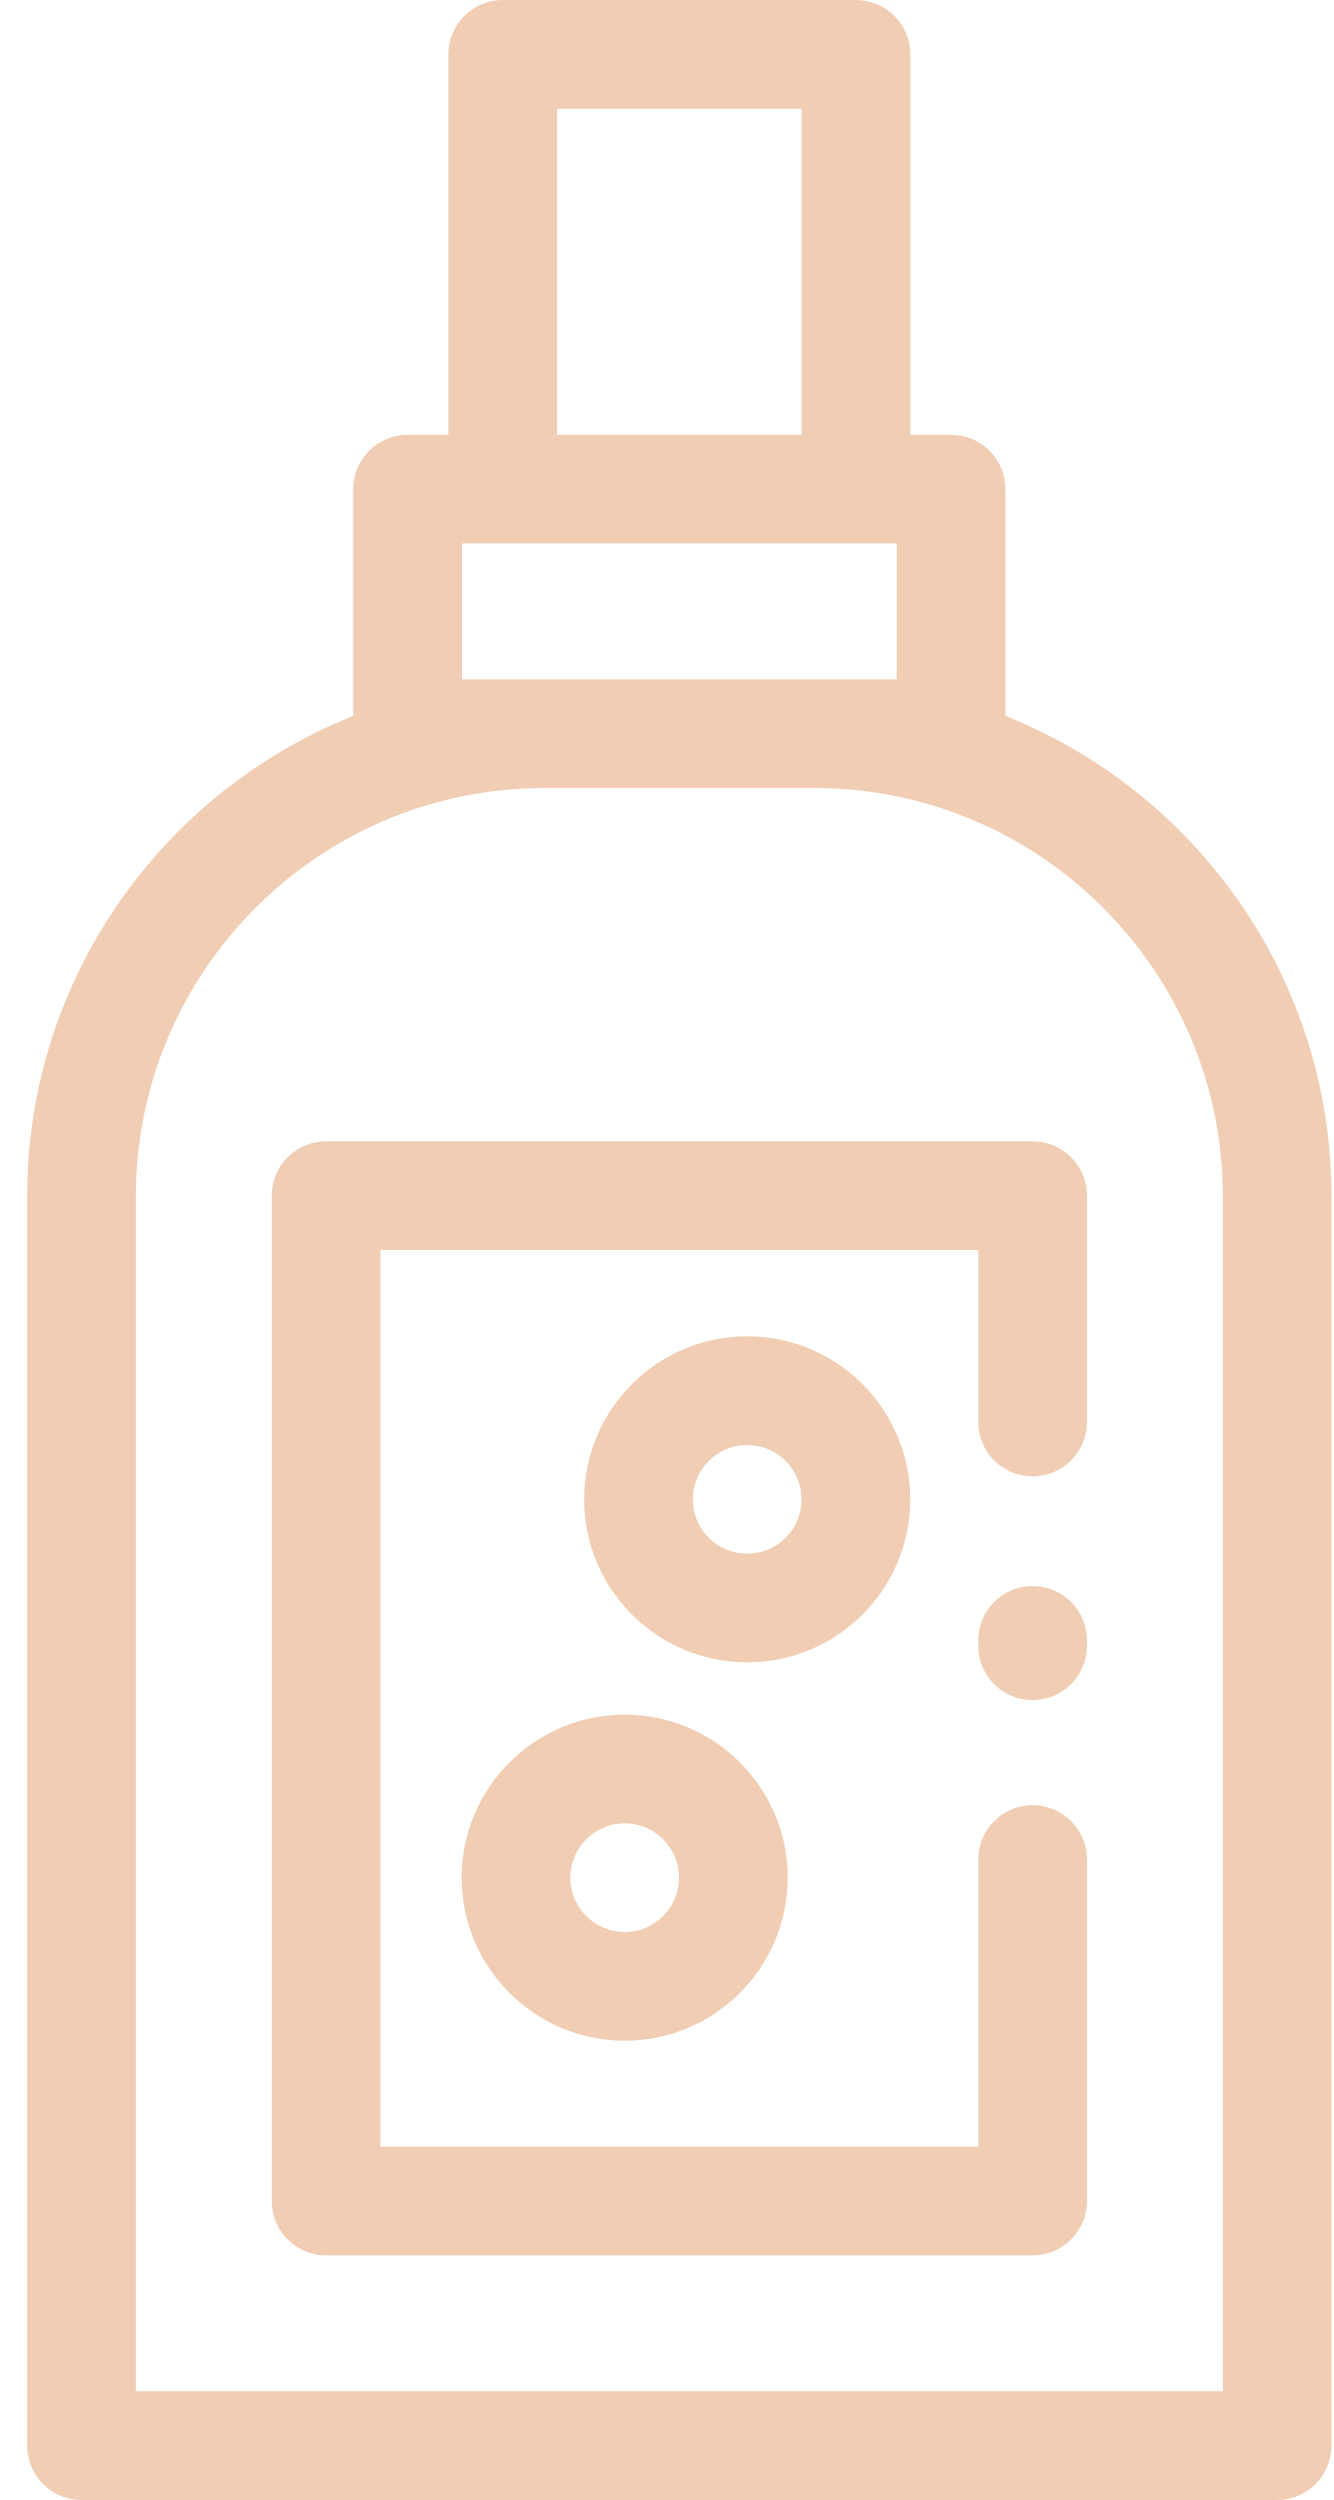
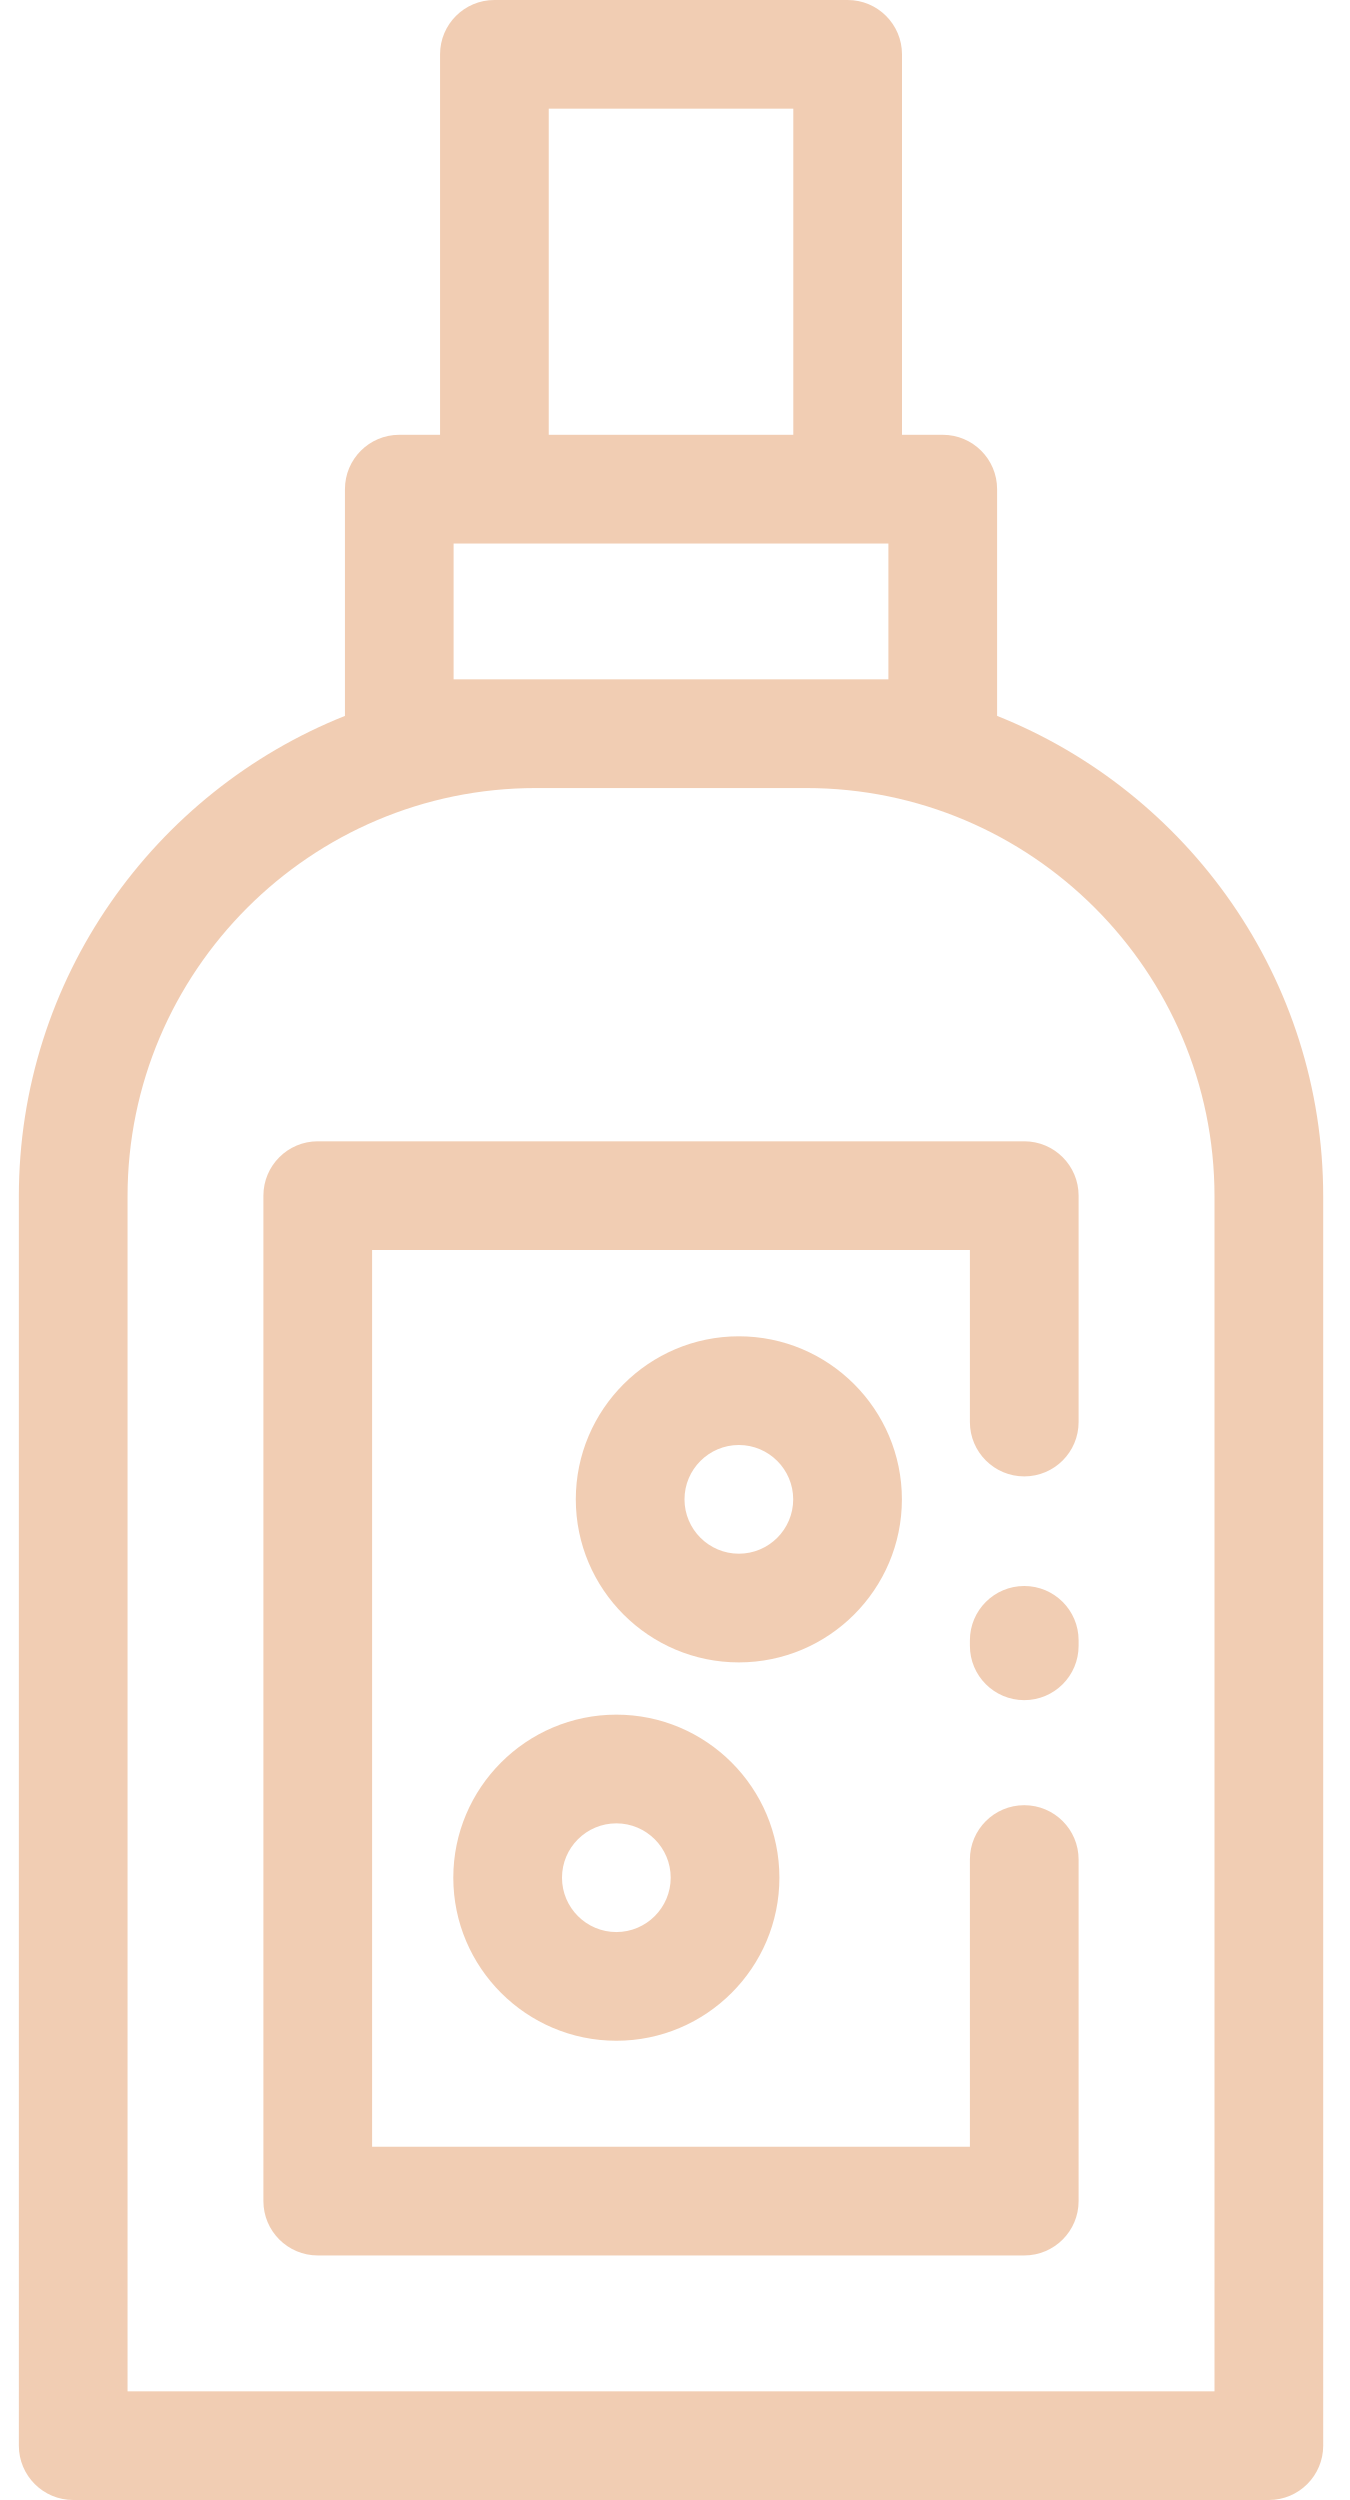
- <svg xmlns="http://www.w3.org/2000/svg" width="32" height="60" viewBox="0 0 32 60" fill="none">
-   <path d="M24.13 17.181V11.739C24.13 11.019 23.546 10.435 22.826 10.435H21.848V1.304C21.848 0.584 21.264 0 20.543 0H12.065C11.345 0 10.761 0.584 10.761 1.304V10.435H9.783C9.062 10.435 8.478 11.019 8.478 11.739V17.181C3.898 19.008 0.652 23.488 0.652 28.712V58.696C0.652 59.416 1.236 60 1.956 60H30.652C31.372 60 31.956 59.416 31.956 58.696V28.712C31.956 23.488 28.711 19.008 24.13 17.181ZM13.369 2.609H19.239V10.435H13.369V2.609ZM11.087 13.043H21.521V16.304H11.087V13.043ZM29.348 57.391H3.261V28.712C3.261 23.309 7.657 18.913 13.06 18.913H19.549C24.952 18.913 29.348 23.309 29.348 28.712V57.391Z" fill="#F1CDB3" />
-   <path d="M24.782 27.391H7.826C7.106 27.391 6.522 27.975 6.522 28.696V52.826C6.522 53.546 7.106 54.13 7.826 54.13H24.782C25.503 54.13 26.087 53.546 26.087 52.826V44.629C26.087 43.908 25.503 43.324 24.782 43.324C24.062 43.324 23.478 43.908 23.478 44.629V51.522H9.13V30H23.478V34.129C23.478 34.849 24.062 35.433 24.782 35.433C25.503 35.433 26.087 34.849 26.087 34.129V28.696C26.087 27.975 25.503 27.391 24.782 27.391Z" fill="#F1CDB3" />
-   <path d="M24.782 38.065C24.062 38.065 23.478 38.648 23.478 39.369V39.499C23.478 40.219 24.062 40.803 24.782 40.803C25.503 40.803 26.087 40.219 26.087 39.499V39.369C26.087 38.648 25.503 38.065 24.782 38.065Z" fill="#F1CDB3" />
-   <path d="M14.992 41.151C12.835 41.151 11.079 42.907 11.079 45.064C11.079 47.222 12.835 48.977 14.992 48.977C17.15 48.977 18.905 47.222 18.905 45.064C18.905 42.907 17.15 41.151 14.992 41.151ZM14.992 46.369C14.273 46.369 13.688 45.783 13.688 45.064C13.688 44.345 14.273 43.76 14.992 43.76C15.711 43.76 16.297 44.345 16.297 45.064C16.297 45.783 15.711 46.369 14.992 46.369Z" fill="#F1CDB3" />
-   <path d="M21.846 35.984C21.846 33.827 20.09 32.071 17.933 32.071C15.775 32.071 14.02 33.827 14.02 35.984C14.02 38.142 15.775 39.897 17.933 39.897C20.09 39.897 21.846 38.142 21.846 35.984ZM17.933 37.289C17.213 37.289 16.628 36.703 16.628 35.984C16.628 35.265 17.213 34.68 17.933 34.68C18.652 34.68 19.237 35.265 19.237 35.984C19.237 36.703 18.652 37.289 17.933 37.289Z" fill="#F1CDB3" />
+ <svg xmlns="http://www.w3.org/2000/svg" width="27" height="50" viewBox="0 0 27 50" fill="none">
+   <path d="M19.942 14.318V9.783C19.942 9.182 19.455 8.696 18.855 8.696H18.04V1.087C18.04 0.487 17.553 0 16.953 0H9.888C9.287 0 8.801 0.487 8.801 1.087V8.696H7.985C7.385 8.696 6.899 9.182 6.899 9.783V14.318C3.081 15.84 0.377 19.573 0.377 23.927V48.913C0.377 49.513 0.863 50 1.464 50H25.377C25.977 50 26.464 49.513 26.464 48.913V23.927C26.464 19.573 23.759 15.84 19.942 14.318ZM10.975 2.174H15.866V8.696H10.975V2.174ZM9.072 10.87H17.768V13.587H9.072V10.87ZM24.29 47.826H2.551V23.927C2.551 19.424 6.214 15.761 10.716 15.761H16.124C20.627 15.761 24.29 19.424 24.29 23.927V47.826Z" fill="#F1CDB3" />
+   <path d="M20.485 22.826H6.355C5.755 22.826 5.268 23.313 5.268 23.913V44.022C5.268 44.622 5.755 45.109 6.355 45.109H20.485C21.086 45.109 21.572 44.622 21.572 44.022V37.191C21.572 36.59 21.086 36.104 20.485 36.104C19.885 36.104 19.398 36.59 19.398 37.191V42.935H7.442V25H19.398V28.441C19.398 29.041 19.885 29.528 20.485 29.528C21.086 29.528 21.572 29.041 21.572 28.441V23.913C21.572 23.313 21.086 22.826 20.485 22.826Z" fill="#F1CDB3" />
+   <path d="M20.485 31.72C19.885 31.72 19.398 32.207 19.398 32.807V32.916C19.398 33.516 19.885 34.003 20.485 34.003C21.086 34.003 21.572 33.516 21.572 32.916V32.807C21.572 32.207 21.086 31.72 20.485 31.72Z" fill="#F1CDB3" />
+   <path d="M12.327 34.293C10.529 34.293 9.066 35.756 9.066 37.554C9.066 39.352 10.529 40.815 12.327 40.815C14.125 40.815 15.588 39.352 15.588 37.554C15.588 35.756 14.125 34.293 12.327 34.293ZM12.327 38.641C11.727 38.641 11.24 38.153 11.24 37.554C11.24 36.954 11.727 36.467 12.327 36.467C12.926 36.467 13.414 36.954 13.414 37.554C13.414 38.153 12.926 38.641 12.327 38.641Z" fill="#F1CDB3" />
+   <path d="M18.038 29.987C18.038 28.189 16.575 26.726 14.777 26.726C12.979 26.726 11.516 28.189 11.516 29.987C11.516 31.785 12.979 33.248 14.777 33.248C16.575 33.248 18.038 31.785 18.038 29.987ZM14.777 31.074C14.178 31.074 13.69 30.586 13.69 29.987C13.69 29.388 14.178 28.9 14.777 28.9C15.376 28.9 15.864 29.388 15.864 29.987C15.864 30.586 15.377 31.074 14.777 31.074Z" fill="#F1CDB3" />
</svg>
